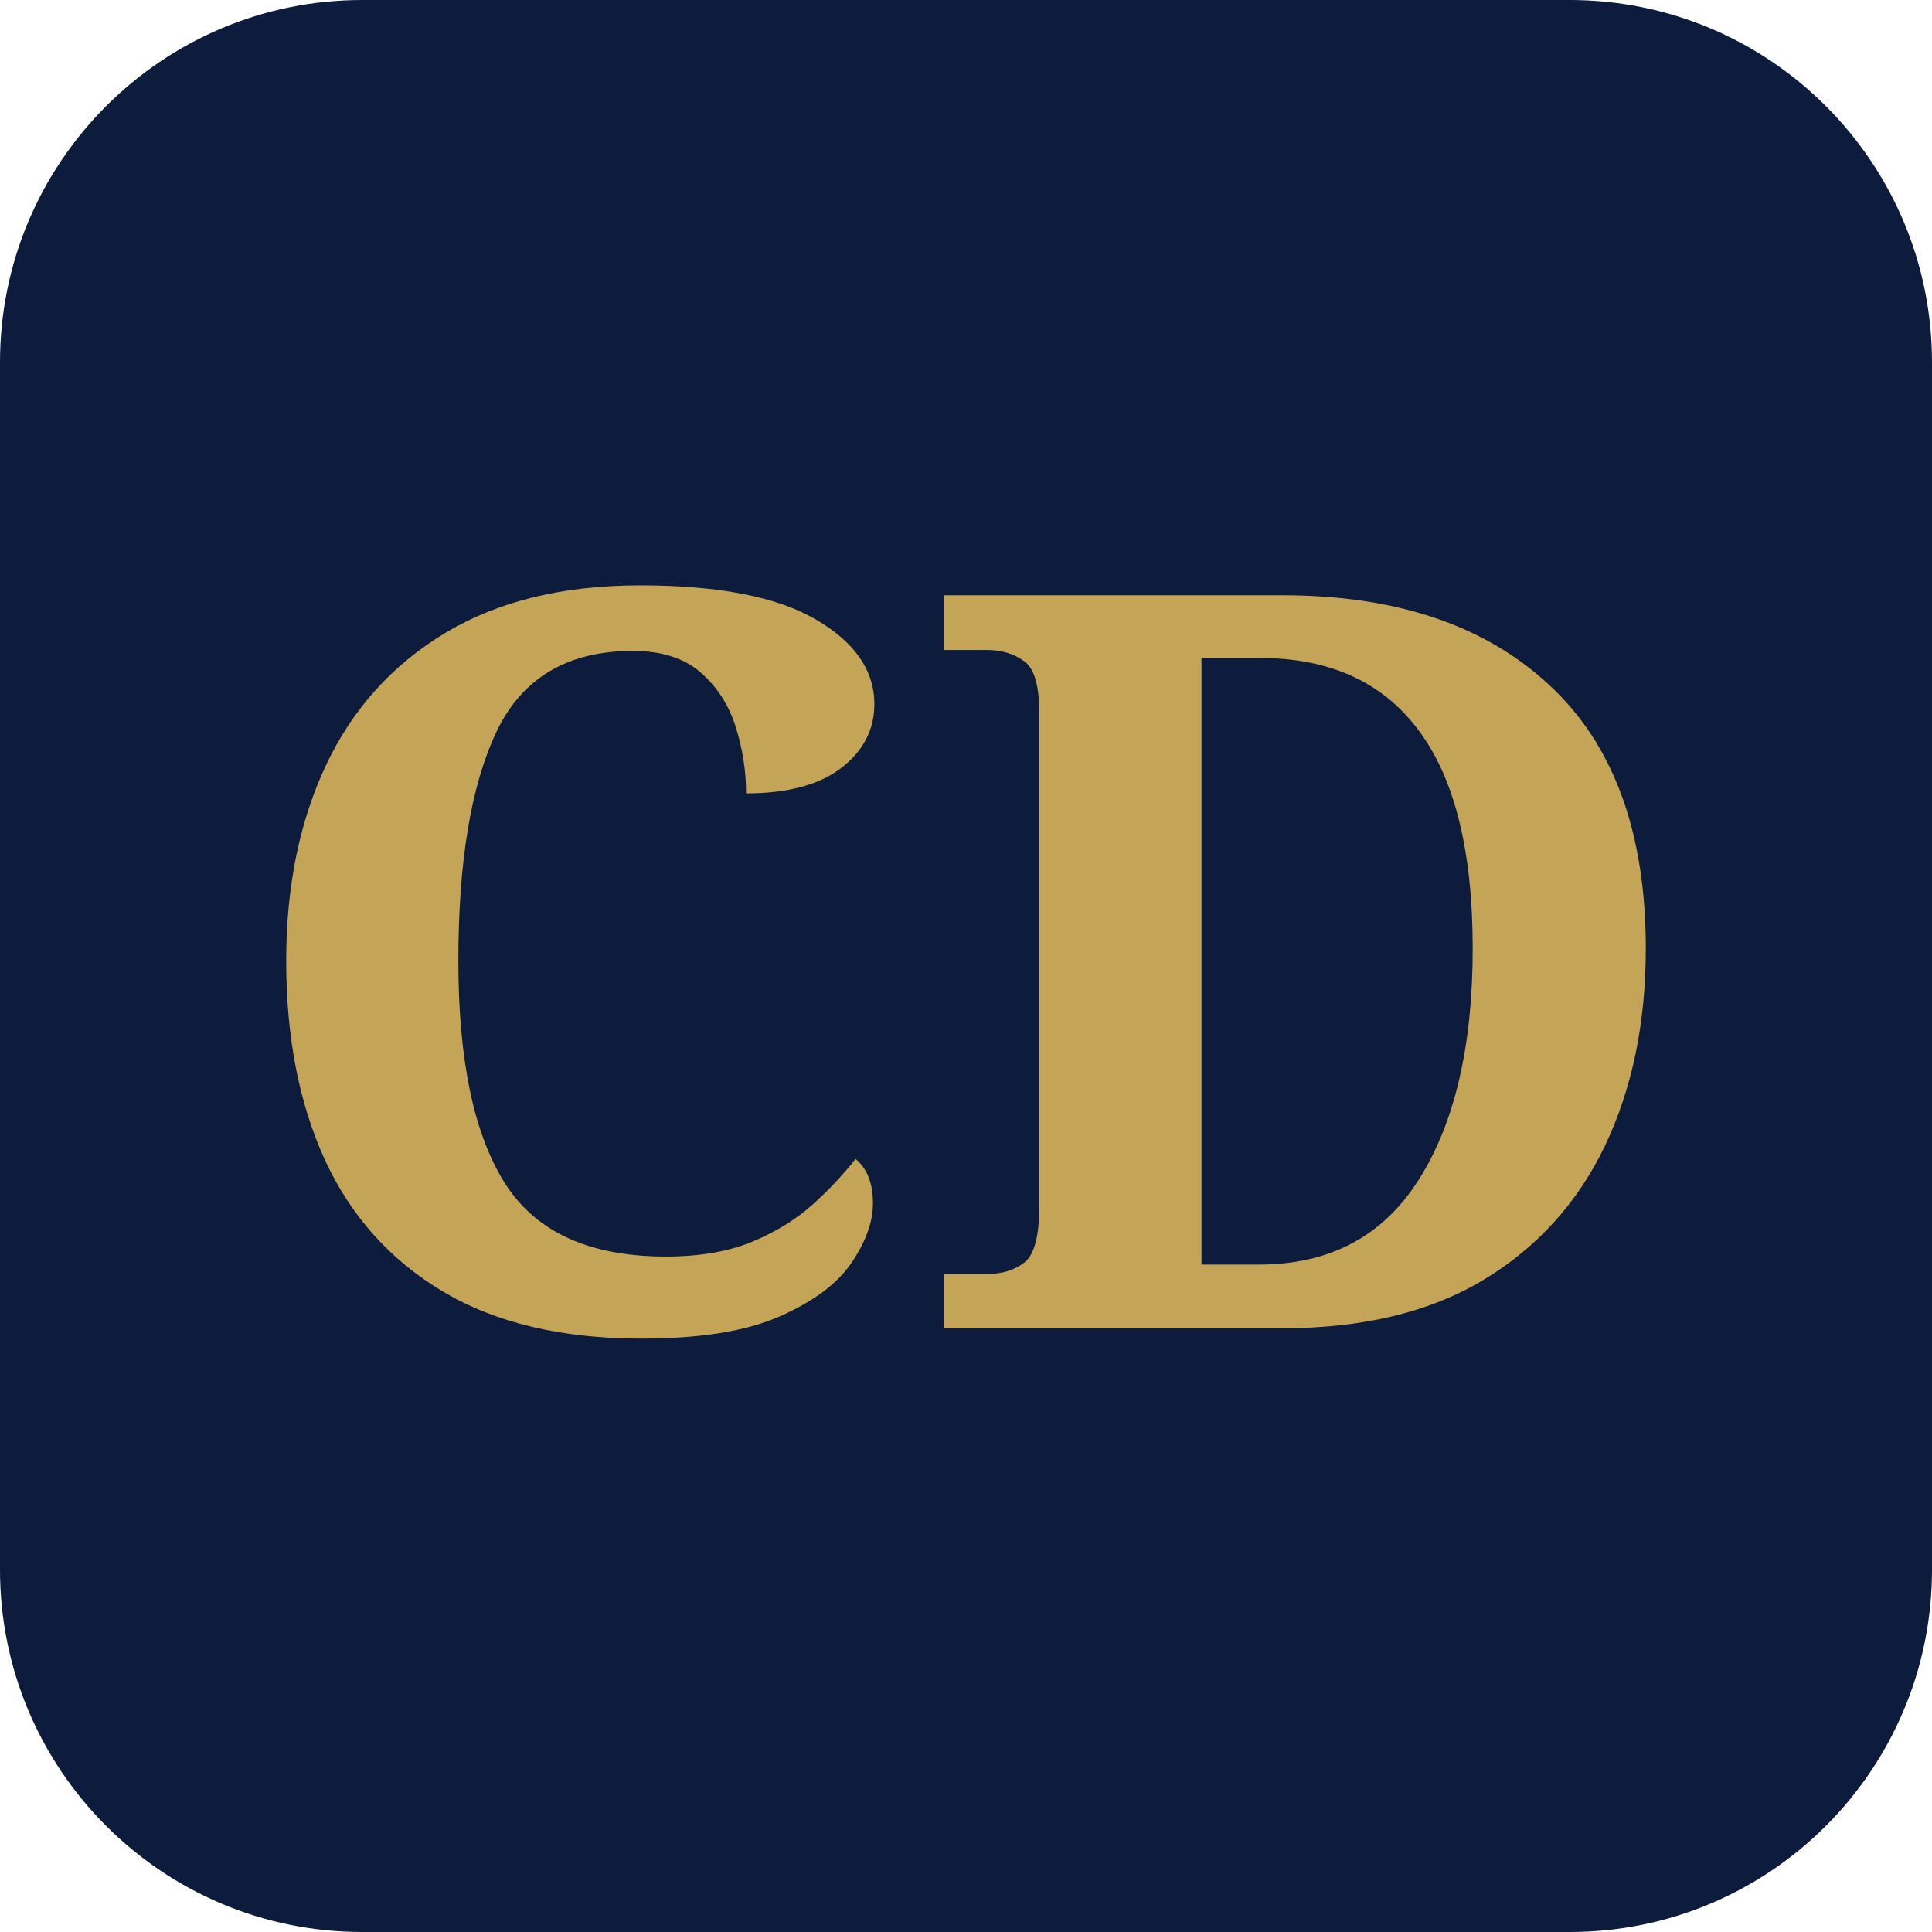
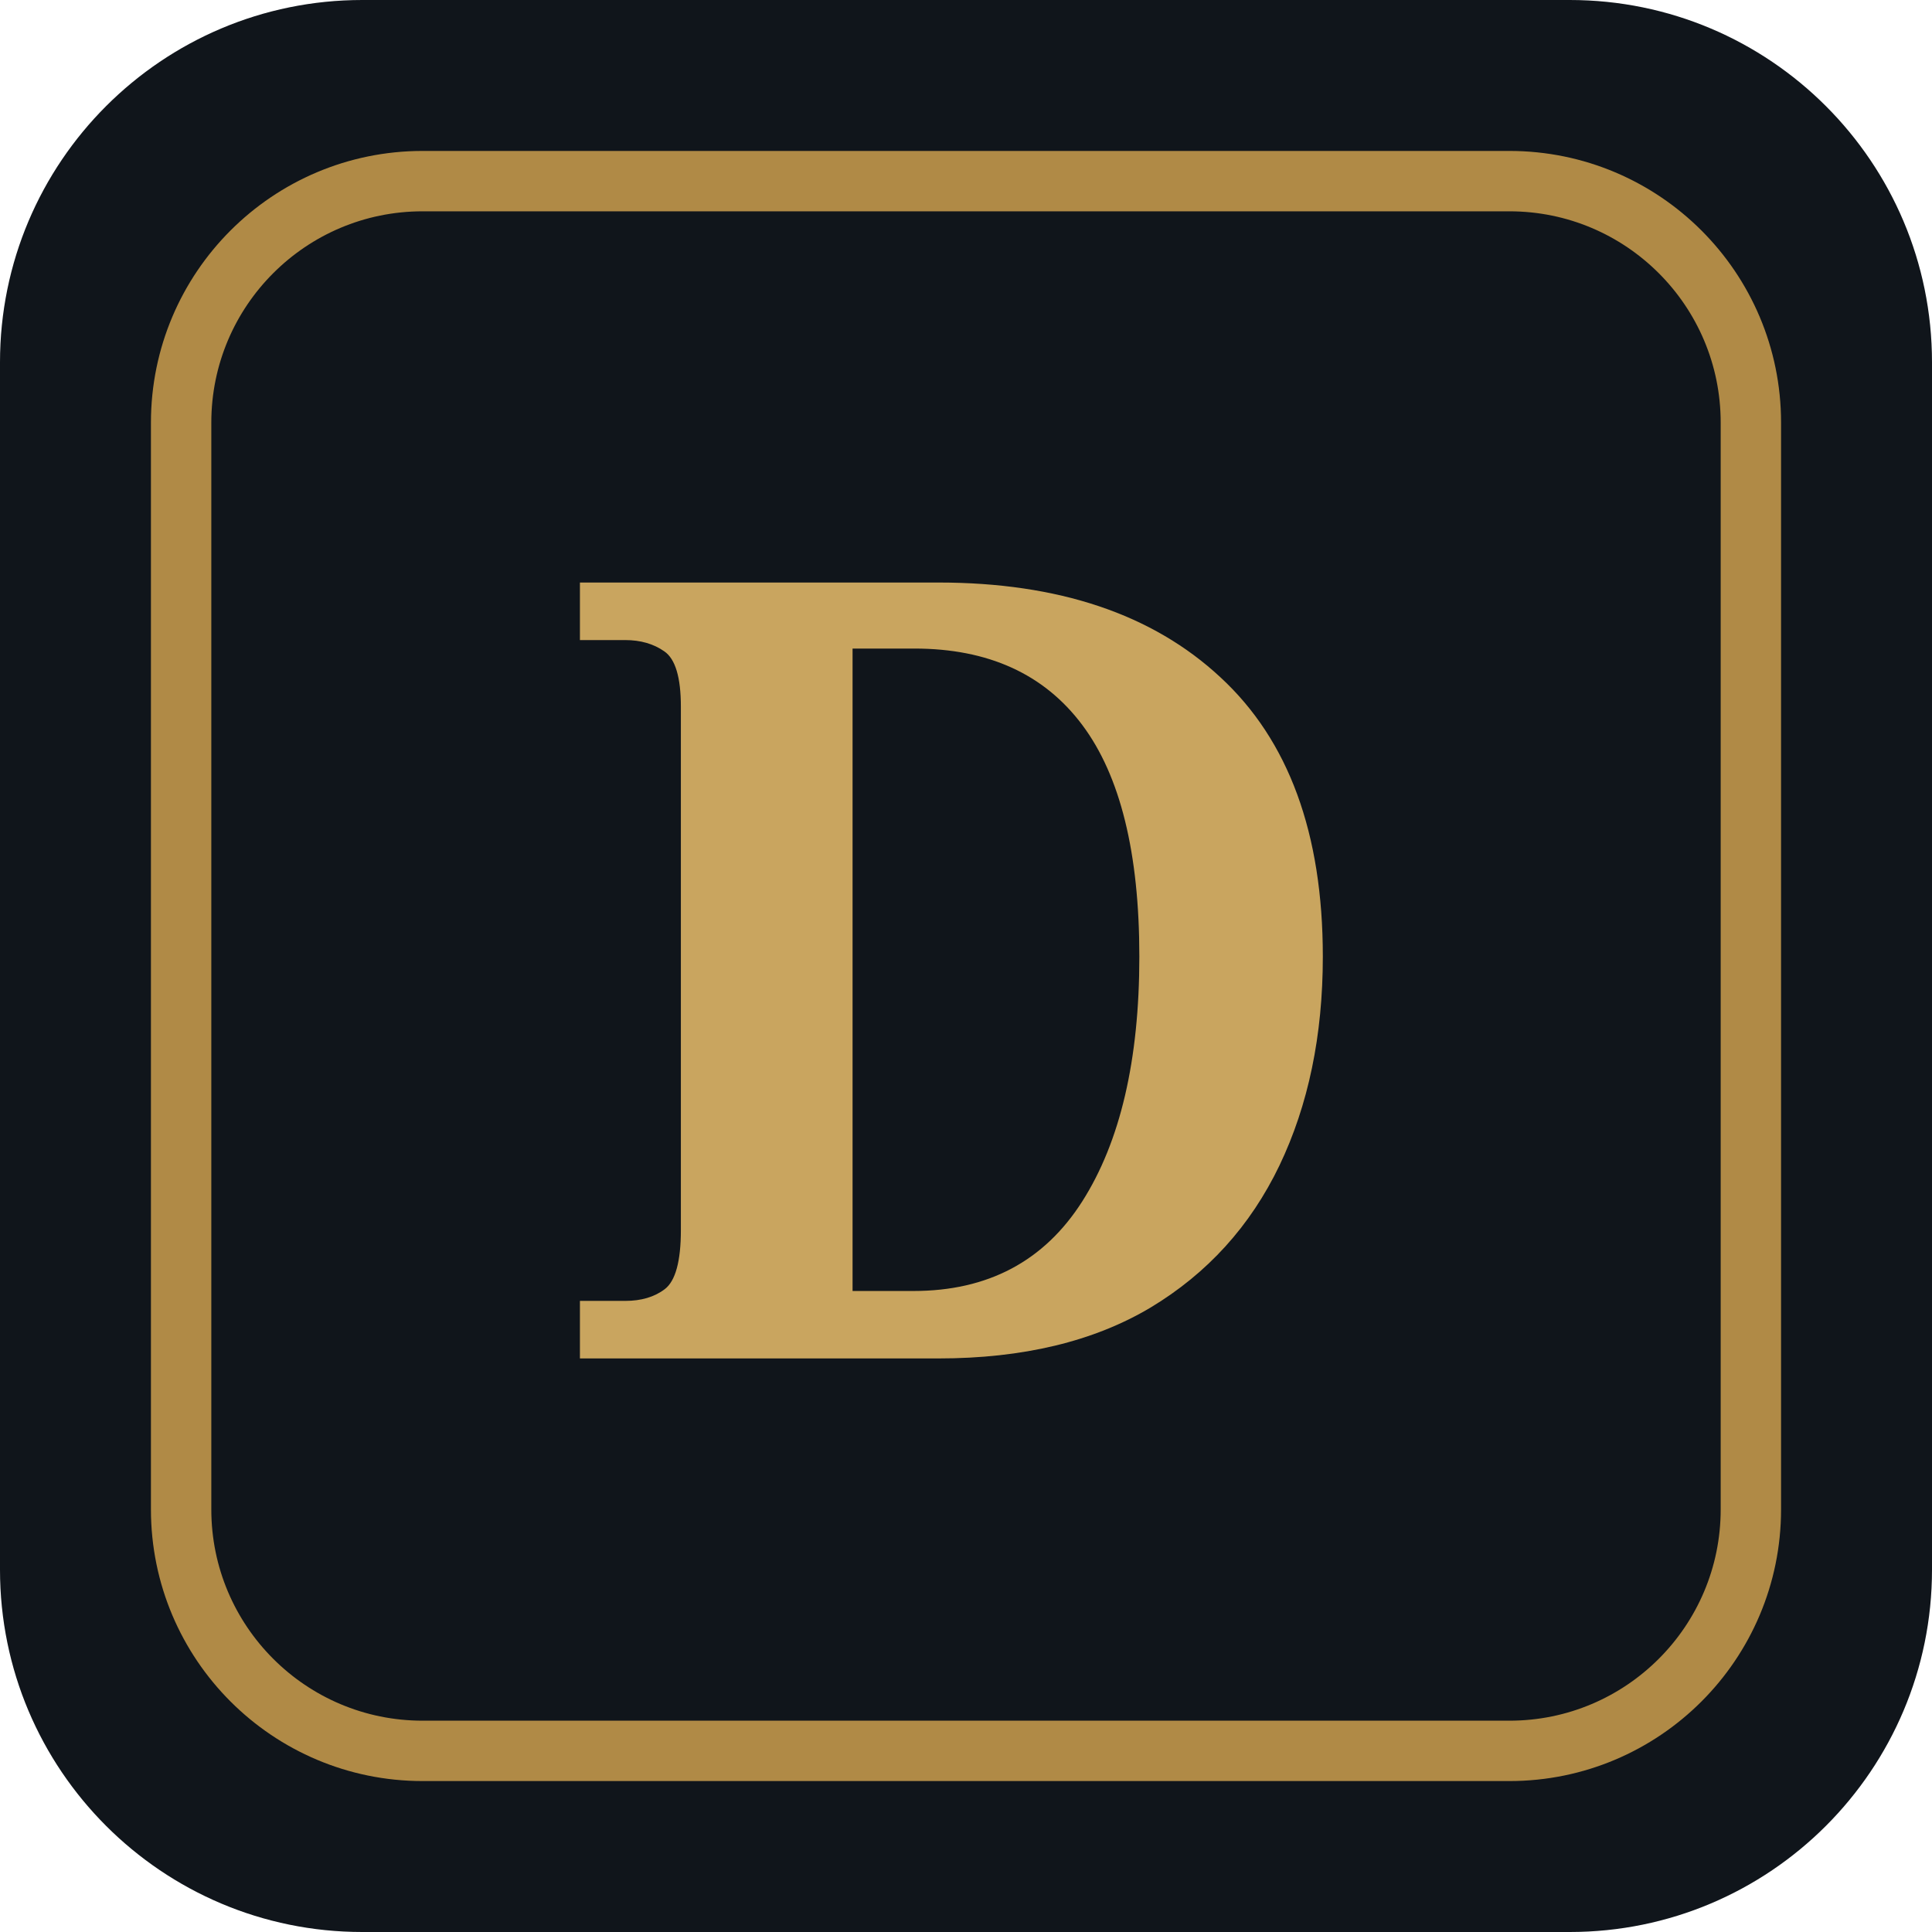
<svg xmlns="http://www.w3.org/2000/svg" viewBox="0 0 64 64" width="64" height="64">
-   <rect width="64" height="64" rx="12" fill="#0d1b3d" />
-   <text x="32" y="44" text-anchor="middle" font-family="Cormorant Garamond, Georgia, serif" font-weight="700" font-size="34" fill="#c4a456">CD</text>
+   <rect width="64" height="64" rx="12" fill="#10151B" />
+   <rect x="6" y="6" width="52" height="52" rx="8" fill="none" stroke="#B08A46" stroke-width="2" />
+   <text x="32" y="45" text-anchor="middle" font-family="Georgia, serif" font-weight="700" font-size="36" fill="#C9A55F">D</text>
</svg>
